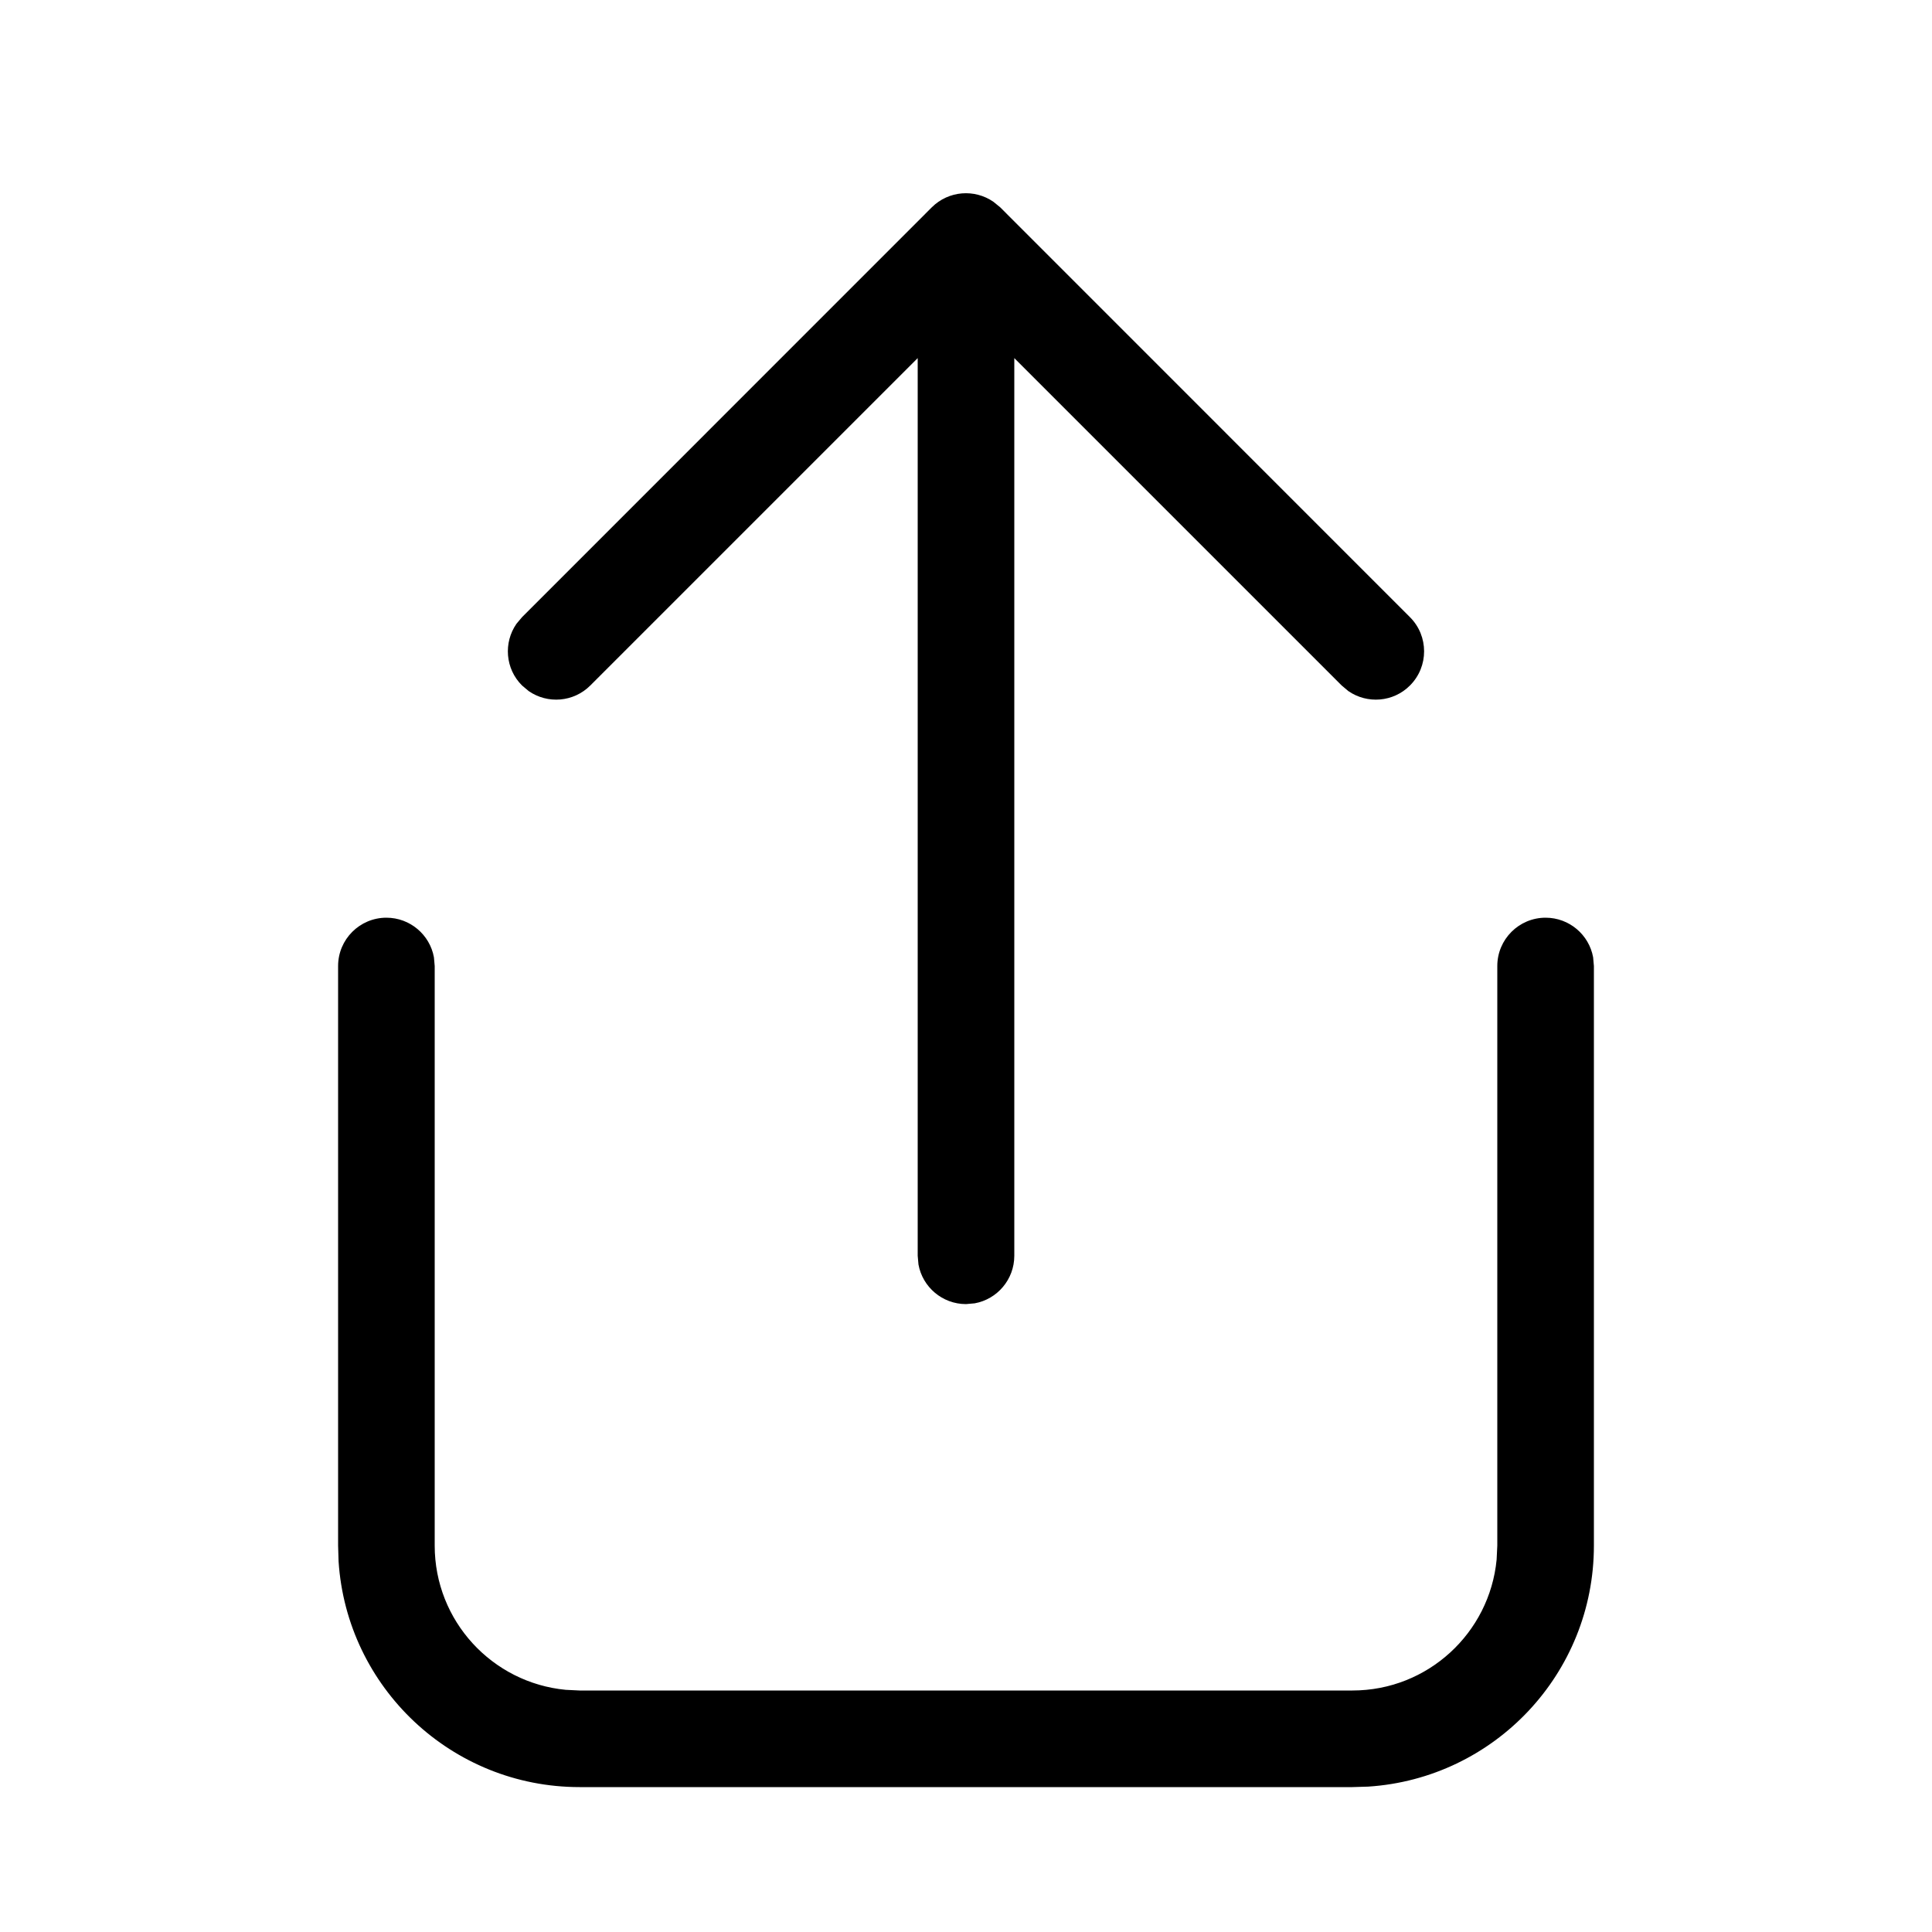
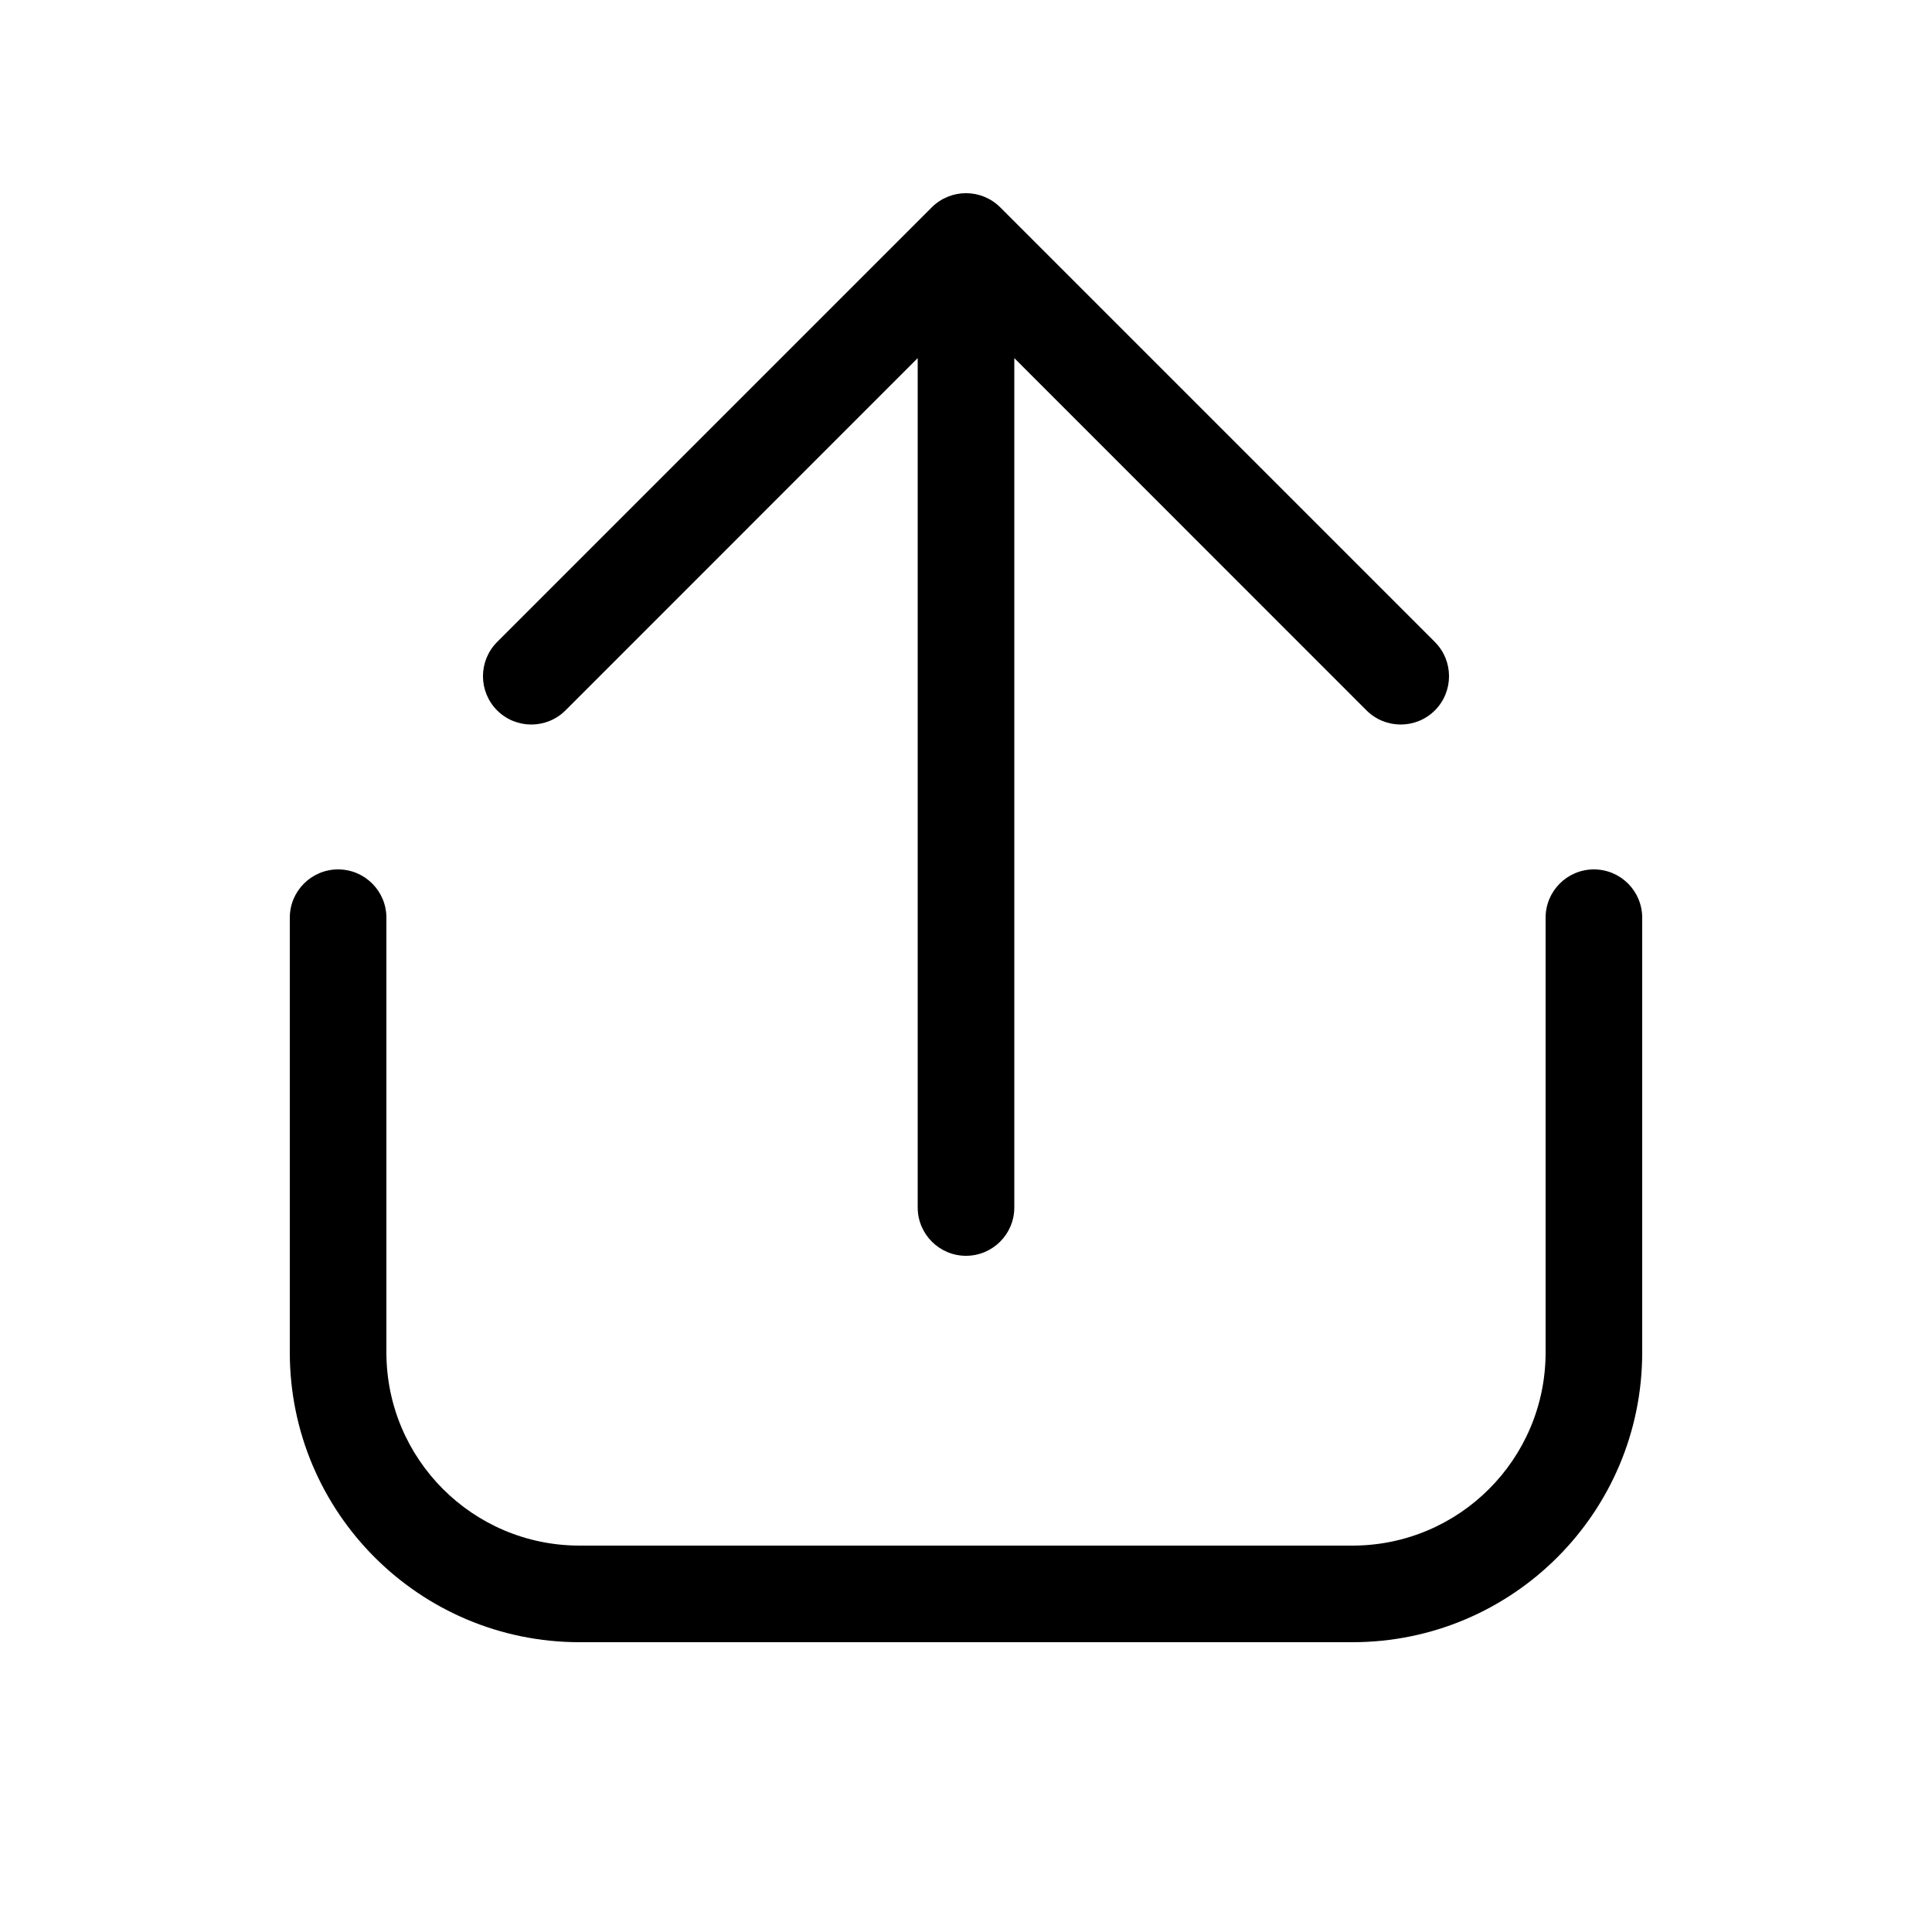
<svg xmlns="http://www.w3.org/2000/svg" viewBox="0 0 20 20" fill="none">
-   <path d="M16 9.5C16.245 9.5 16.45 9.677 16.492 9.91L16.5 10V16C16.5 17.326 15.469 18.41 14.164 18.495L14 18.5H6C4.675 18.5 3.59 17.468 3.505 16.164L3.5 16V10C3.5 9.724 3.724 9.5 4 9.5C4.245 9.5 4.45 9.677 4.492 9.91L4.5 10V16C4.5 16.78 5.095 17.42 5.856 17.493L6 17.5H14C14.78 17.5 15.42 16.905 15.493 16.145L15.5 16V10C15.5 9.724 15.724 9.5 16 9.5ZM5.404 6.389L9.646 2.146C9.82 1.973 10.089 1.954 10.284 2.089L10.354 2.146L14.596 6.389C14.791 6.584 14.791 6.901 14.596 7.096C14.423 7.27 14.153 7.289 13.958 7.154L13.889 7.096L10.5 3.707V13C10.5 13.245 10.323 13.45 10.09 13.492L10 13.5C9.755 13.5 9.55 13.323 9.508 13.09L9.5 13V3.707L6.111 7.096C5.937 7.27 5.668 7.289 5.473 7.154L5.404 7.096C5.23 6.923 5.211 6.653 5.346 6.458L5.404 6.389L9.646 2.146L5.404 6.389Z" fill="currentColor" />
+   <path d="M10.354 2.146C10.158 1.951 9.842 1.951 9.646 2.146L5.146 6.646C4.951 6.842 4.951 7.158 5.146 7.354C5.342 7.549 5.658 7.549 5.854 7.354L9.5 3.707V12.5C9.5 12.776 9.724 13 10 13C10.276 13 10.5 12.776 10.5 12.5V3.707L14.146 7.354C14.342 7.549 14.658 7.549 14.854 7.354C15.049 7.158 15.049 6.842 14.854 6.646L10.354 2.146ZM4 9.5C4 9.224 3.776 9 3.5 9C3.224 9 3 9.224 3 9.5V14C3 15.657 4.343 17 6 17H14C15.657 17 17 15.657 17 14V9.5C17 9.224 16.776 9 16.5 9C16.224 9 16 9.224 16 9.5V14C16 15.105 15.105 16 14 16H6C4.895 16 4 15.105 4 14V9.5Z" fill="currentColor" />
</svg>
